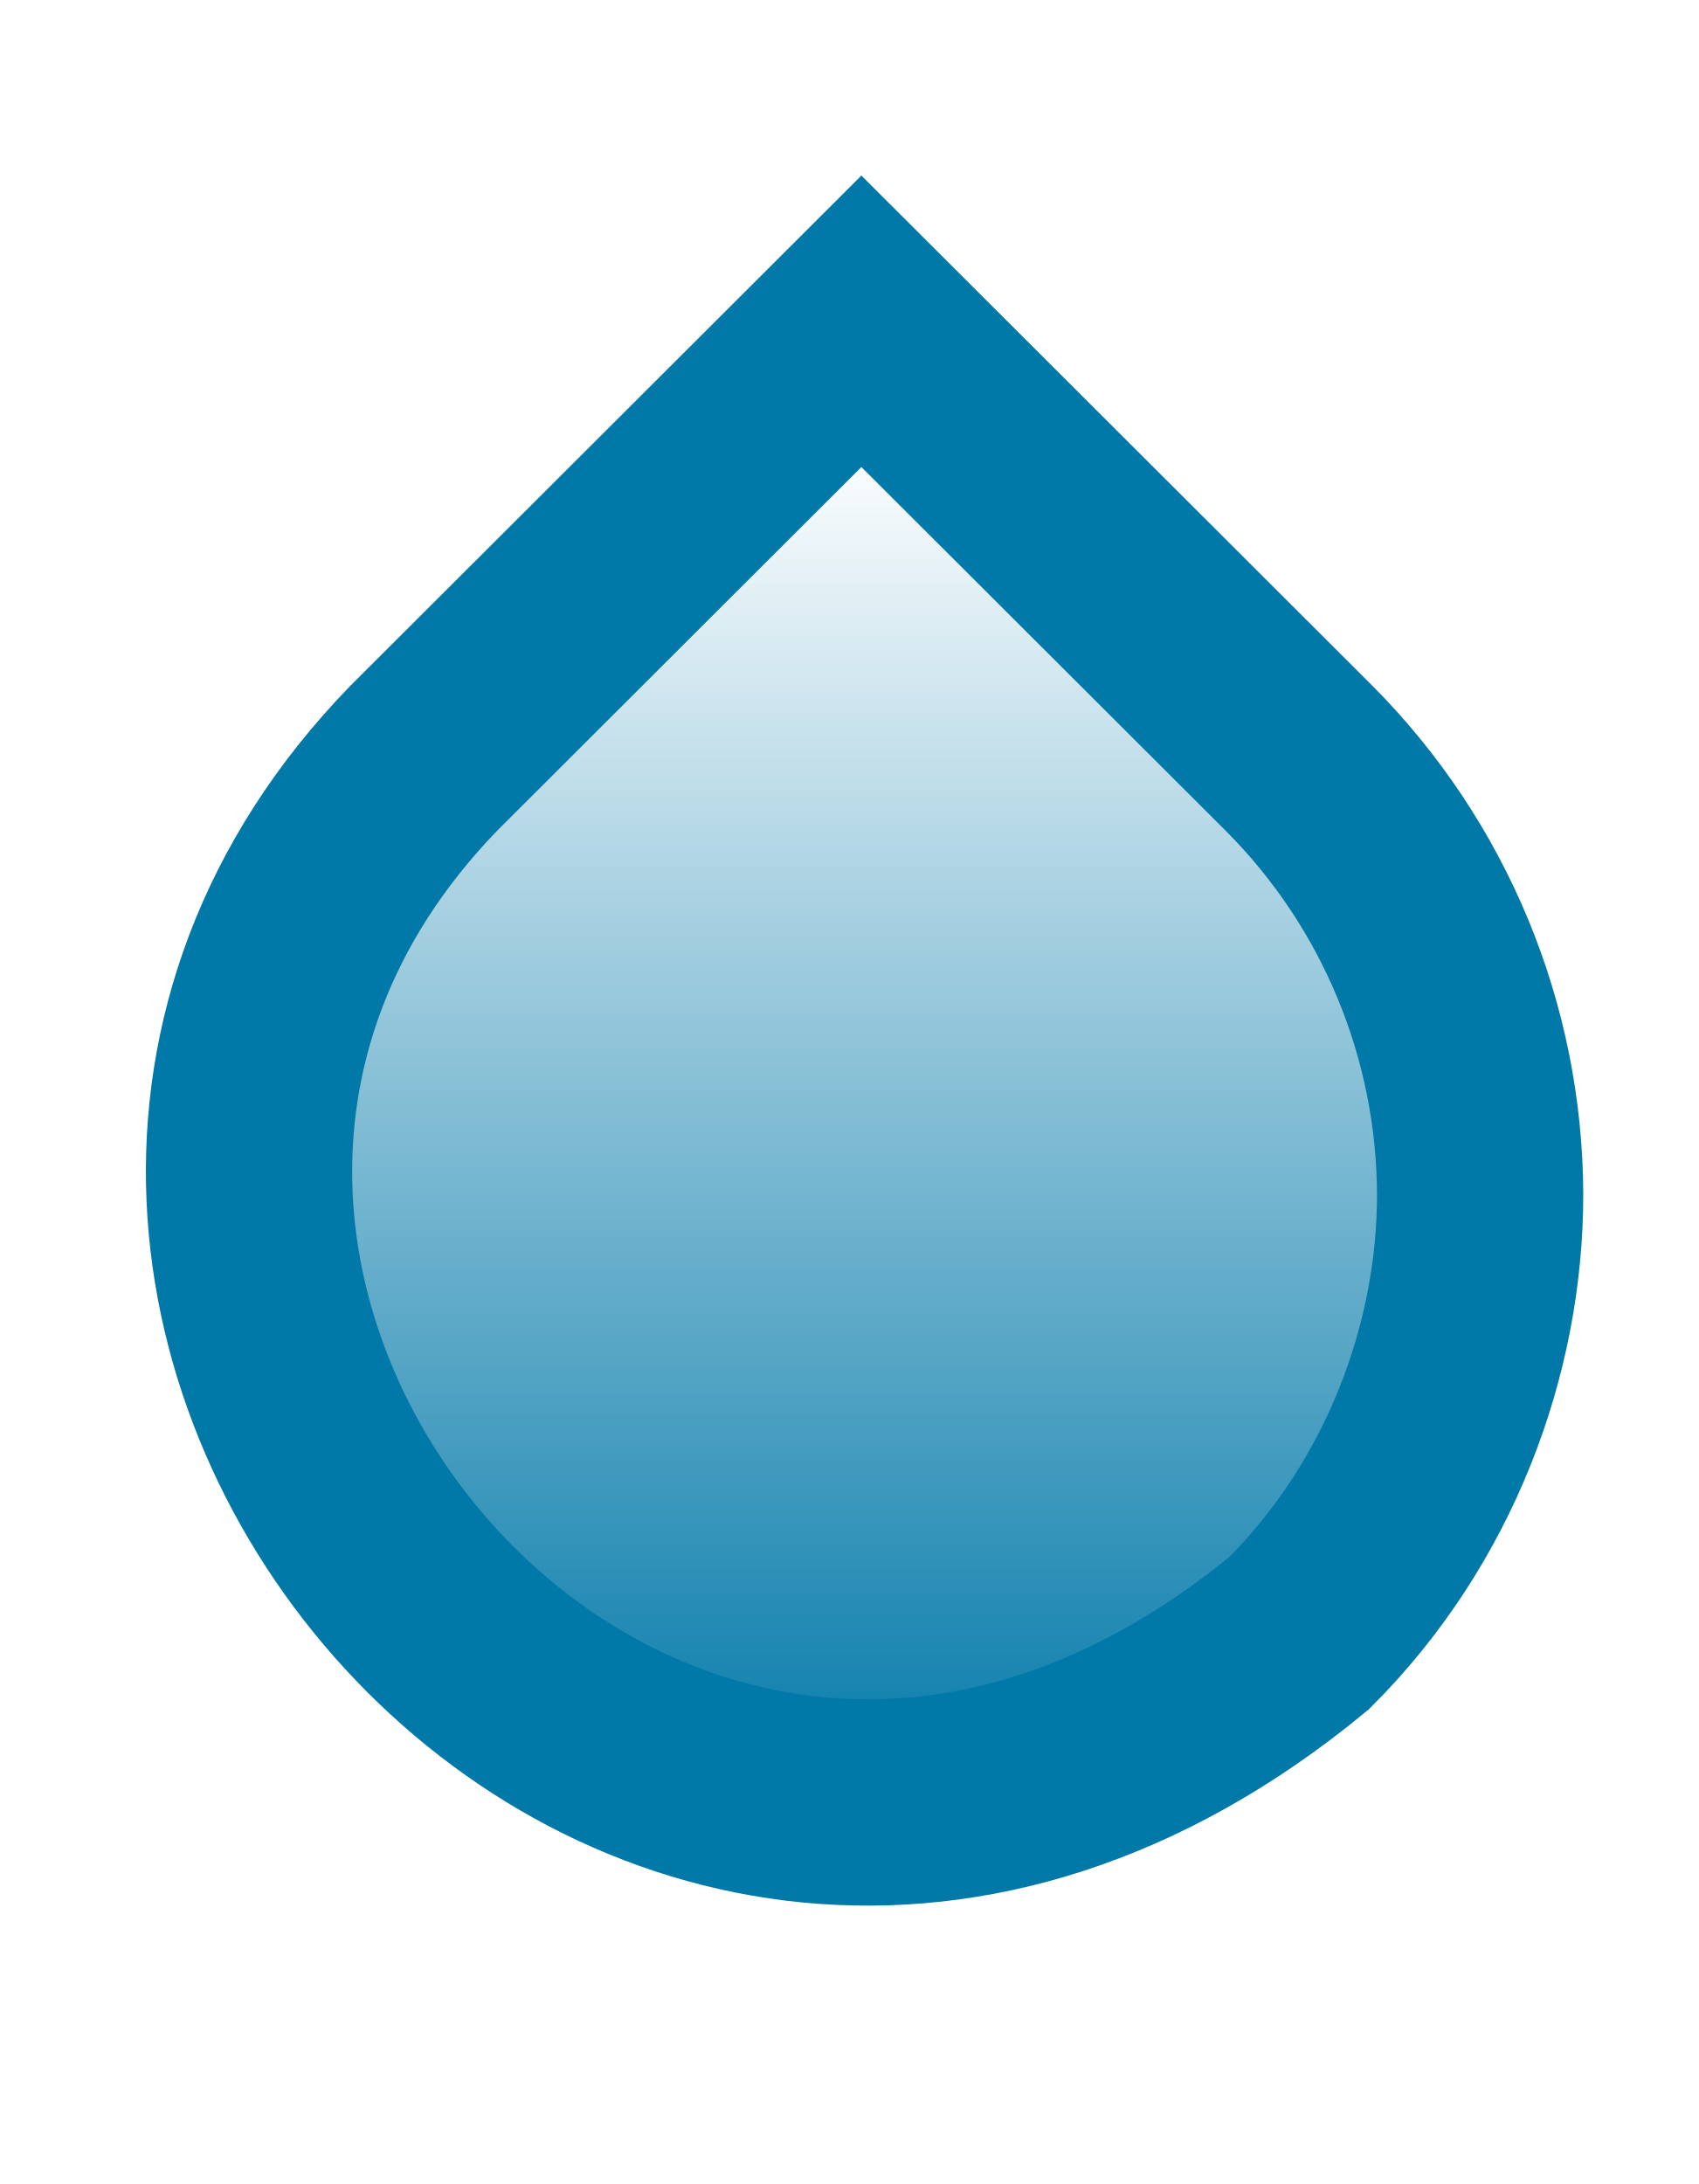
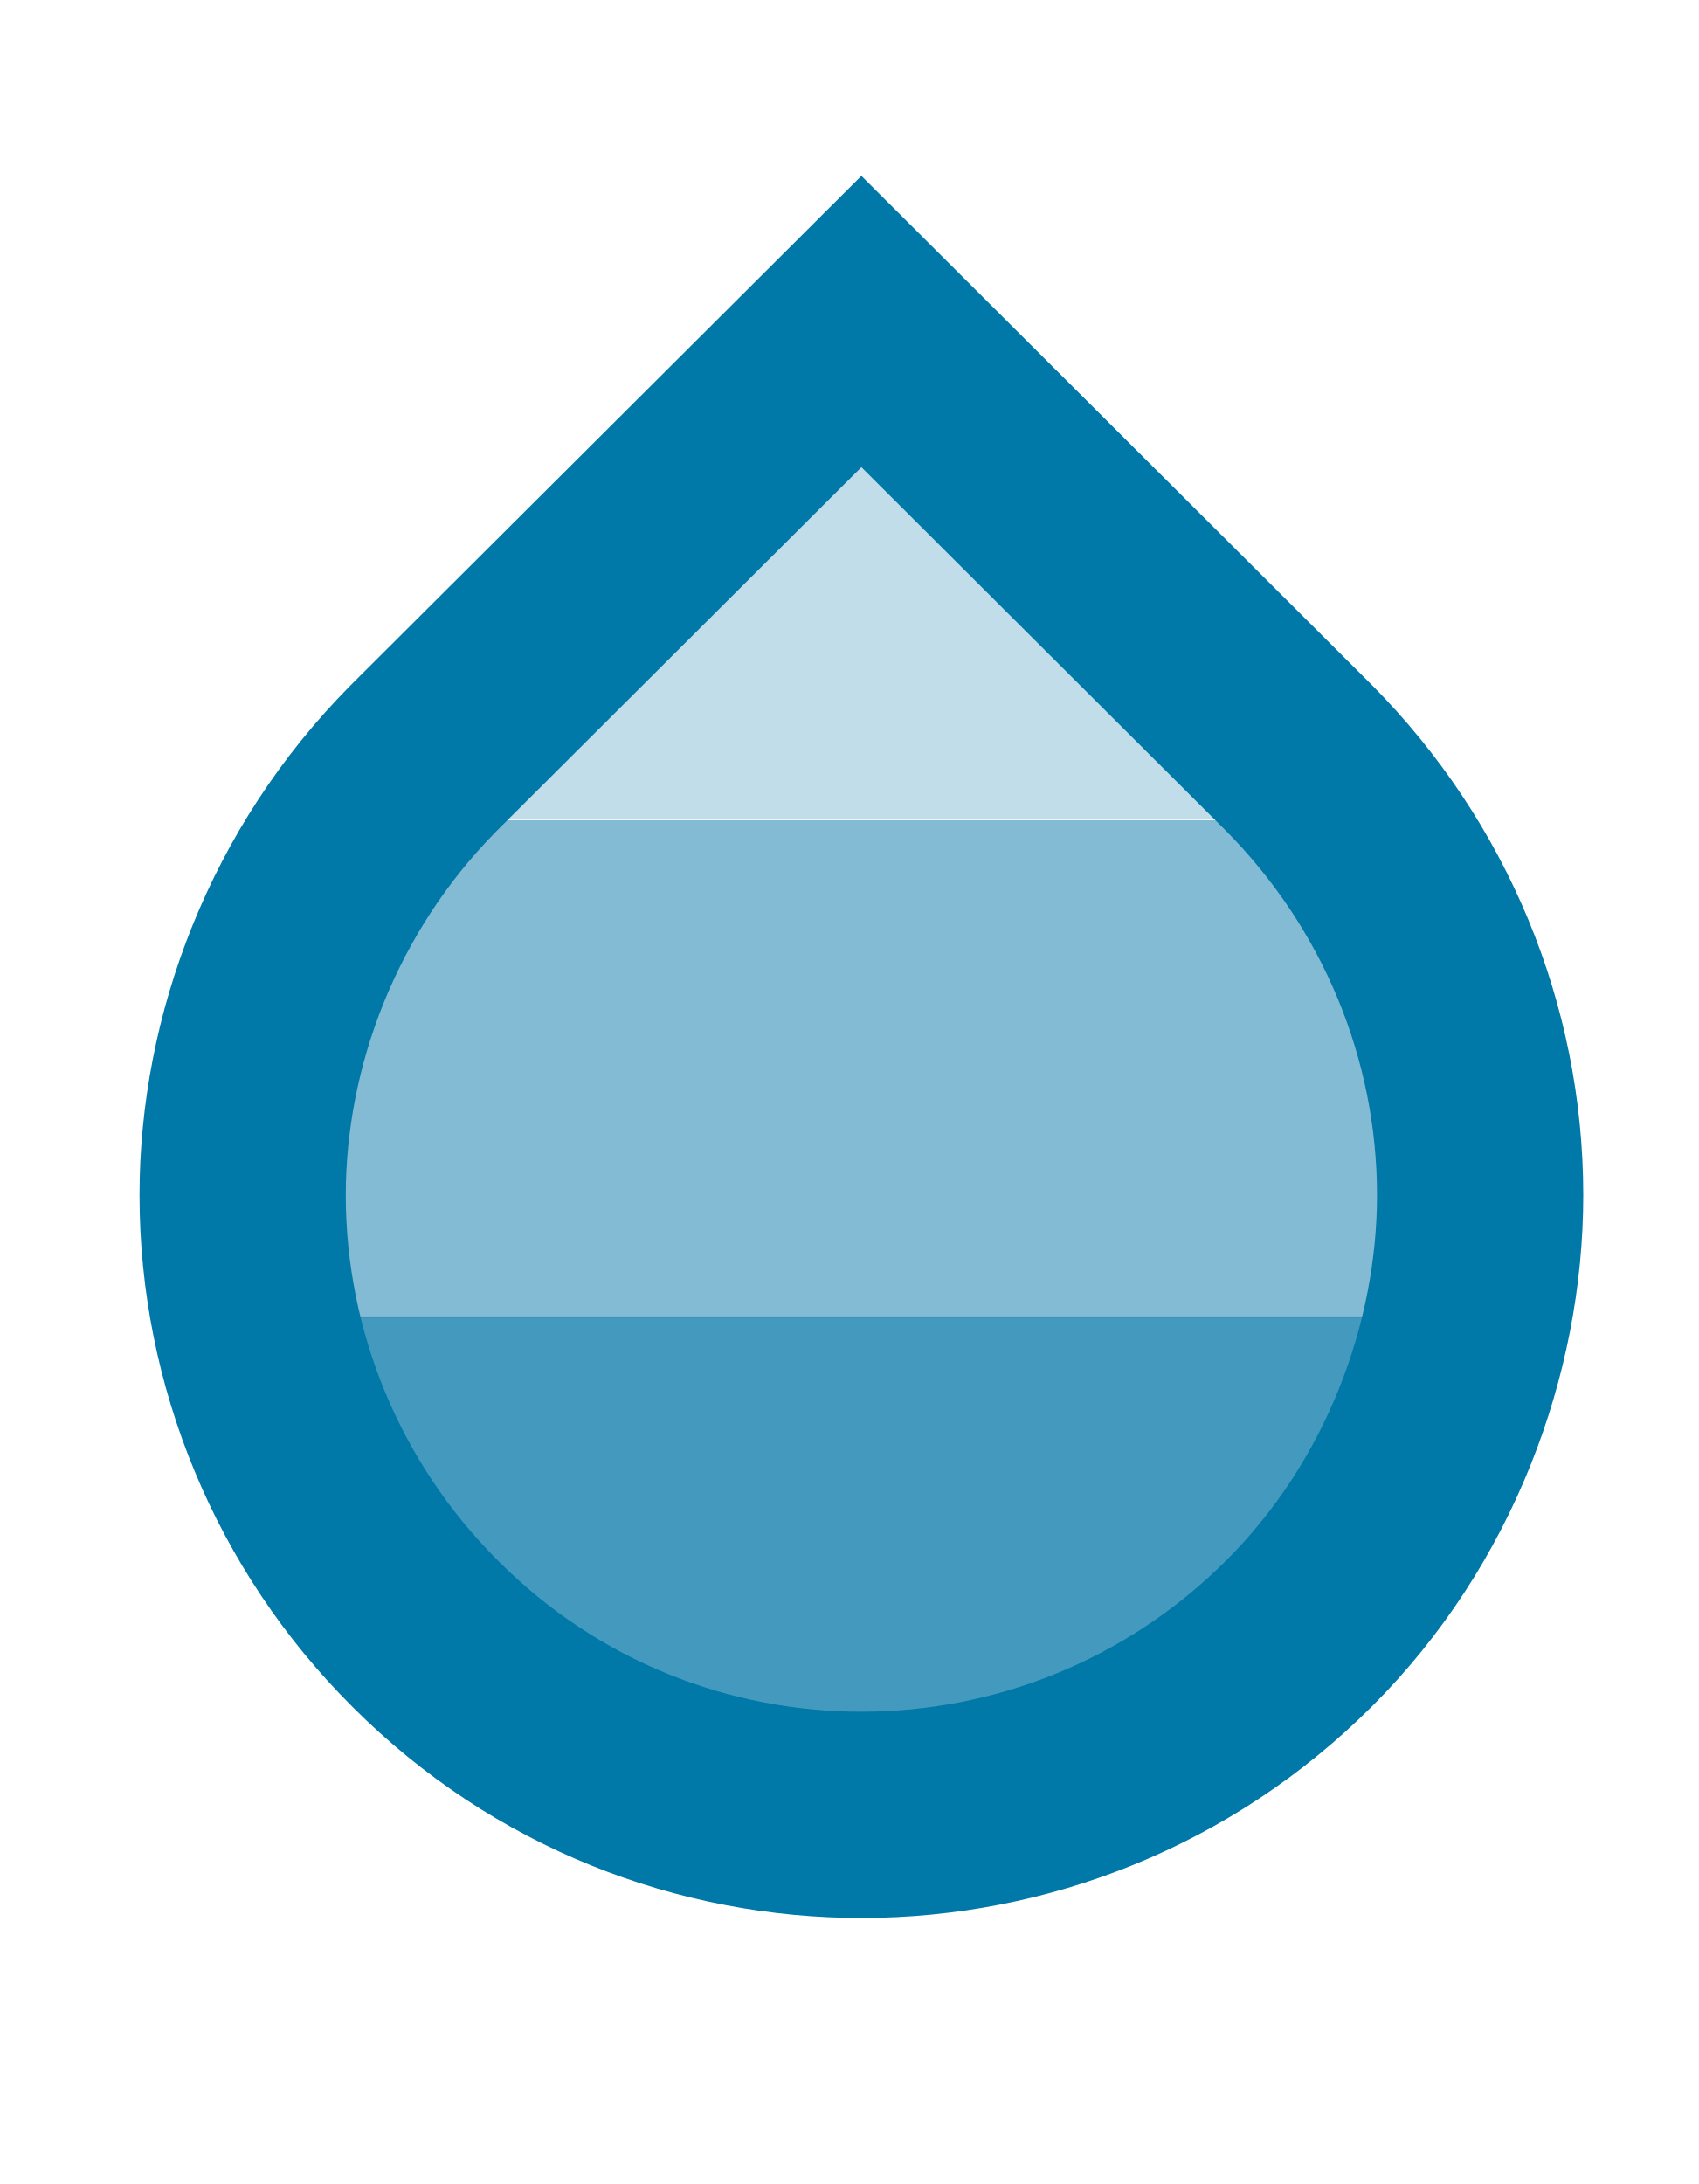
<svg width="14" height="18" viewBox="0 0 14 18">
-   <linearGradient id="a" gradientUnits="userSpaceOnUse" x1="7.104" x2="7.104" y1="15.002" y2="3.582">
-     <stop offset="0" stop-color="#0078a8" />
-     <stop offset="1" stop-color="#fff" />
-   </linearGradient>
-   <path d="m10.708 6.25c.952.955 1.488 2.247 1.492 3.596 0 1.275-.497 2.62-1.492 3.614-5.412 4.458-11.486-2.804-7.216-7.21l3.608-3.602z" fill="url(#a)" stroke="#0078a8" stroke-width="1.7" />
+   <g fill="#0678a8">
+     <path d="m2.1 10.85c.2.98.68 1.89 1.39 2.61 0 0 .01.01.01.01.99.99 2.3 1.49 3.6 1.49h.01c1.3 0 2.6-.5 3.59-1.5.73-.73 1.19-1.66 1.39-2.61z" opacity=".75" />
+     <path d="m2 9.85c0 .34.04.68.1 1.01h9.99c.07-.34.11-.67.11-1.01 0-1.13-.4-2.21-1.08-3.09h-8.04c-.7.91-1.08 2.01-1.08 3.09z" opacity=".5" />
+     <path d="m3.08 6.75h8.03c-.13-.17-.26-.35-.41-.5l-3.6-3.6-3.61 3.6c-.15.16-.27.33-.41.5z" opacity=".25" />
+   </g>
+   <path d="m10.71 6.25c.95.96 1.49 2.25 1.49 3.6 0 1.27-.5 2.62-1.49 3.61-1.99 1.99-5.21 2-7.2.01 0 0-.01-.01-.01-.01-.96-.96-1.5-2.26-1.5-3.61 0-1.27.5-2.6 1.49-3.6l3.61-3.6z" fill="none" stroke="#0078a8" stroke-width=".1" />
+   <path d="m10.71 6.25c.95.96 1.49 2.25 1.49 3.6 0 1.27-.5 2.62-1.49 3.61-1.99 1.99-5.21 2-7.2.01 0 0-.01-.01-.01-.01-.96-.96-1.5-2.26-1.5-3.61 0-1.27.5-2.6 1.49-3.6l3.61-3.6z" fill="none" stroke="#0078a8" stroke-width="1.7" />
</svg>
